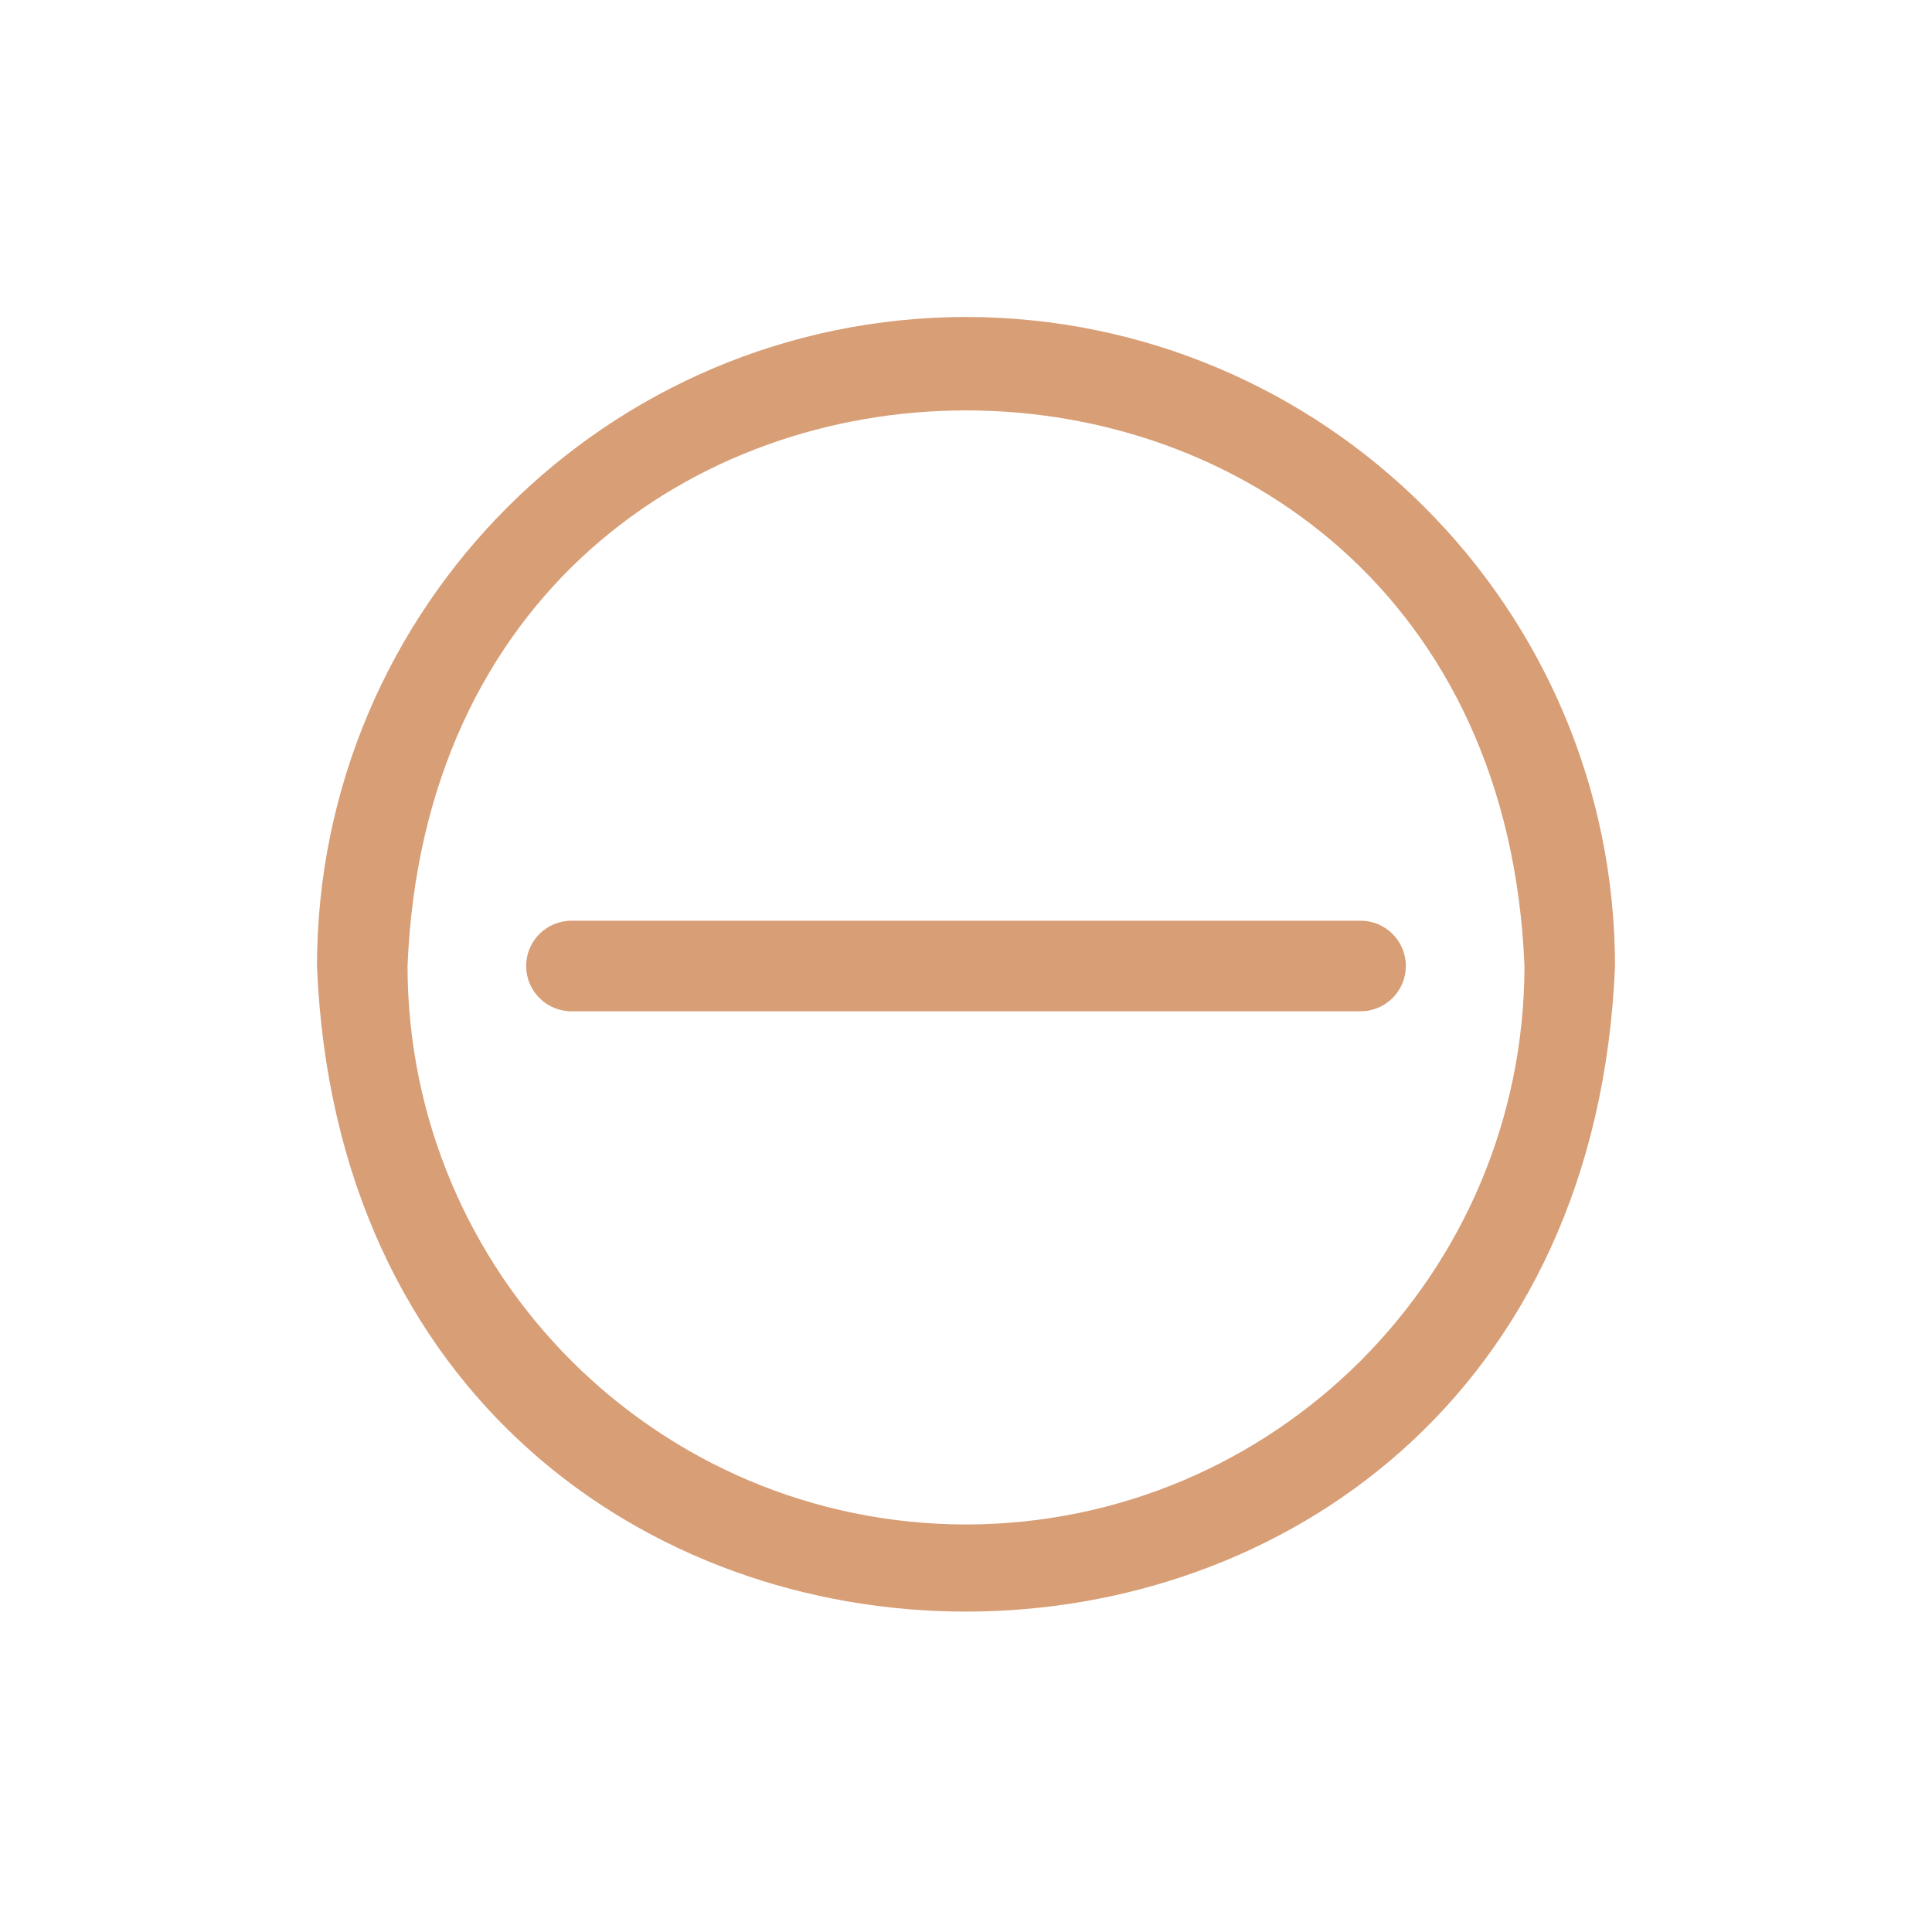
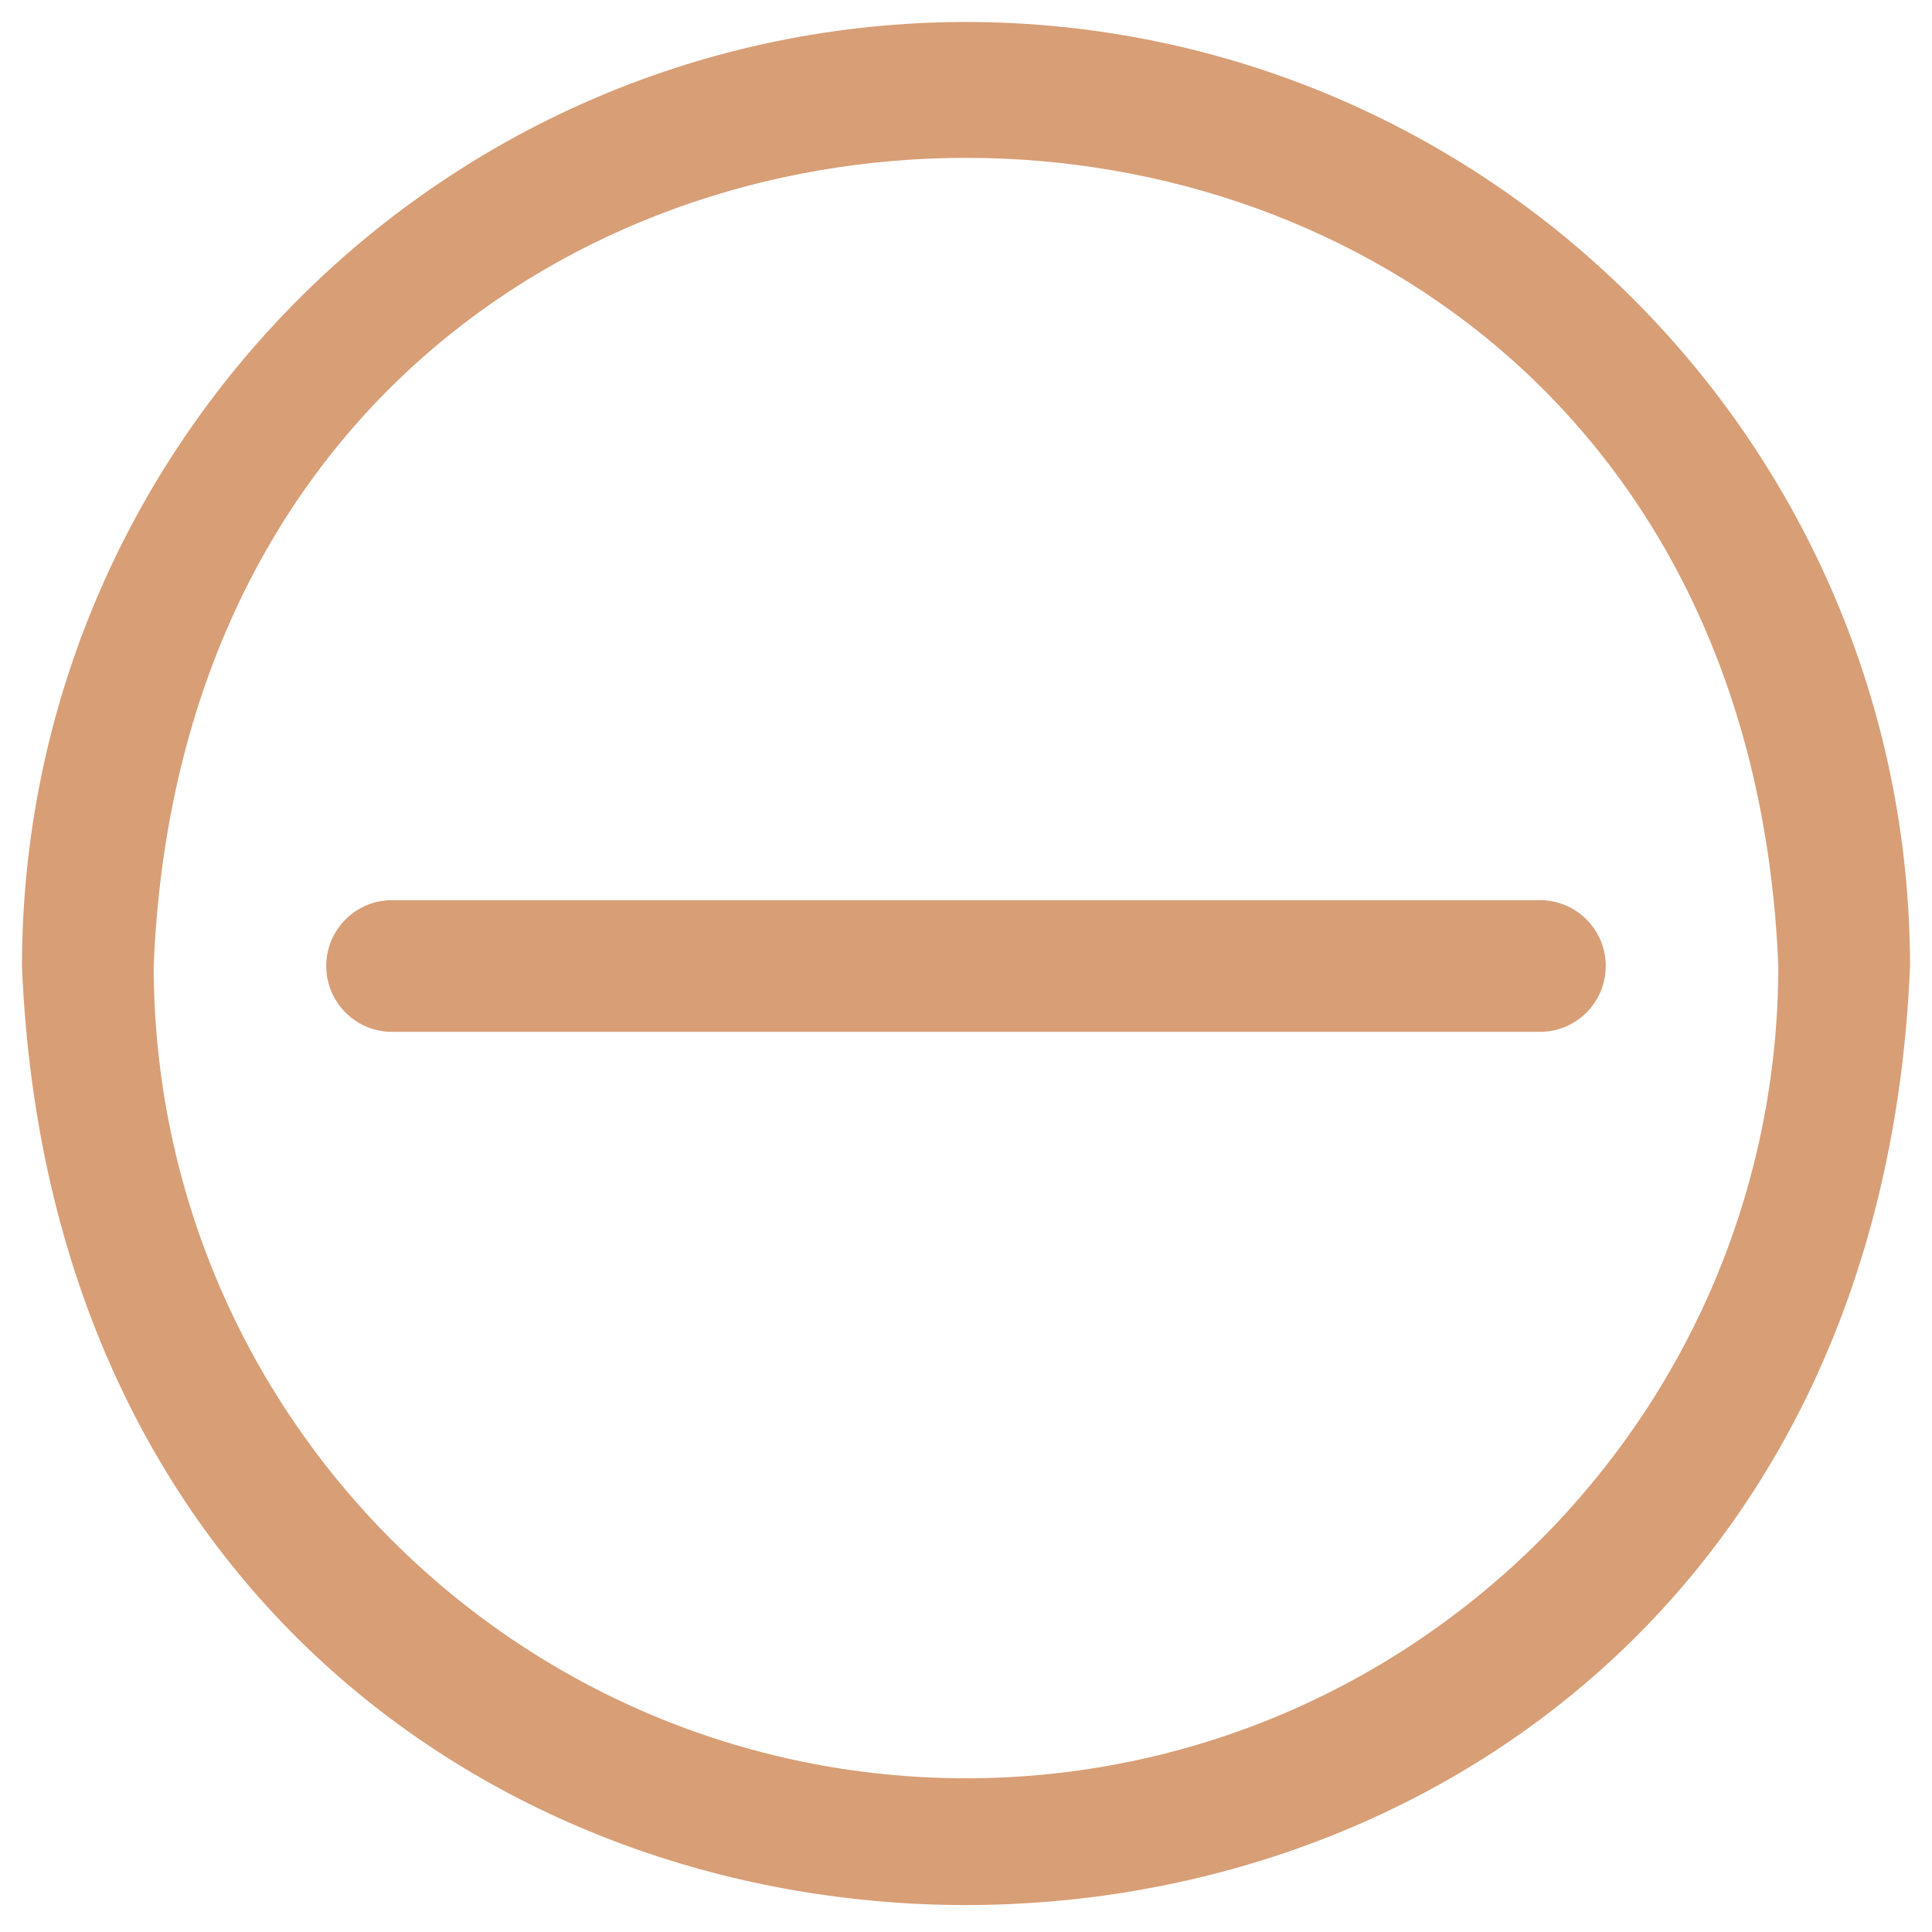
- <svg xmlns="http://www.w3.org/2000/svg" viewBox="0 0 64 64">
-   <g id="Layer_18" data-name="Layer 18" fill="#d89e76">
+ <svg viewBox="10 10 44 44">
+   <g fill="#d89e76">
    <path d="M32,10.5A21.53,21.53,0,0,0,10.5,32c1.18,28.52,41.82,28.51,43,0A21.53,21.53,0,0,0,32,10.5Zm0,40A18.52,18.52,0,0,1,13.5,32c1-24.54,36-24.54,37,0A18.52,18.52,0,0,1,32,50.5Z" />
    <path d="M45.07,30.5H18.93a1.5,1.5,0,0,0,0,3H45.07A1.5,1.5,0,0,0,45.07,30.5Z" />
  </g>
</svg>
